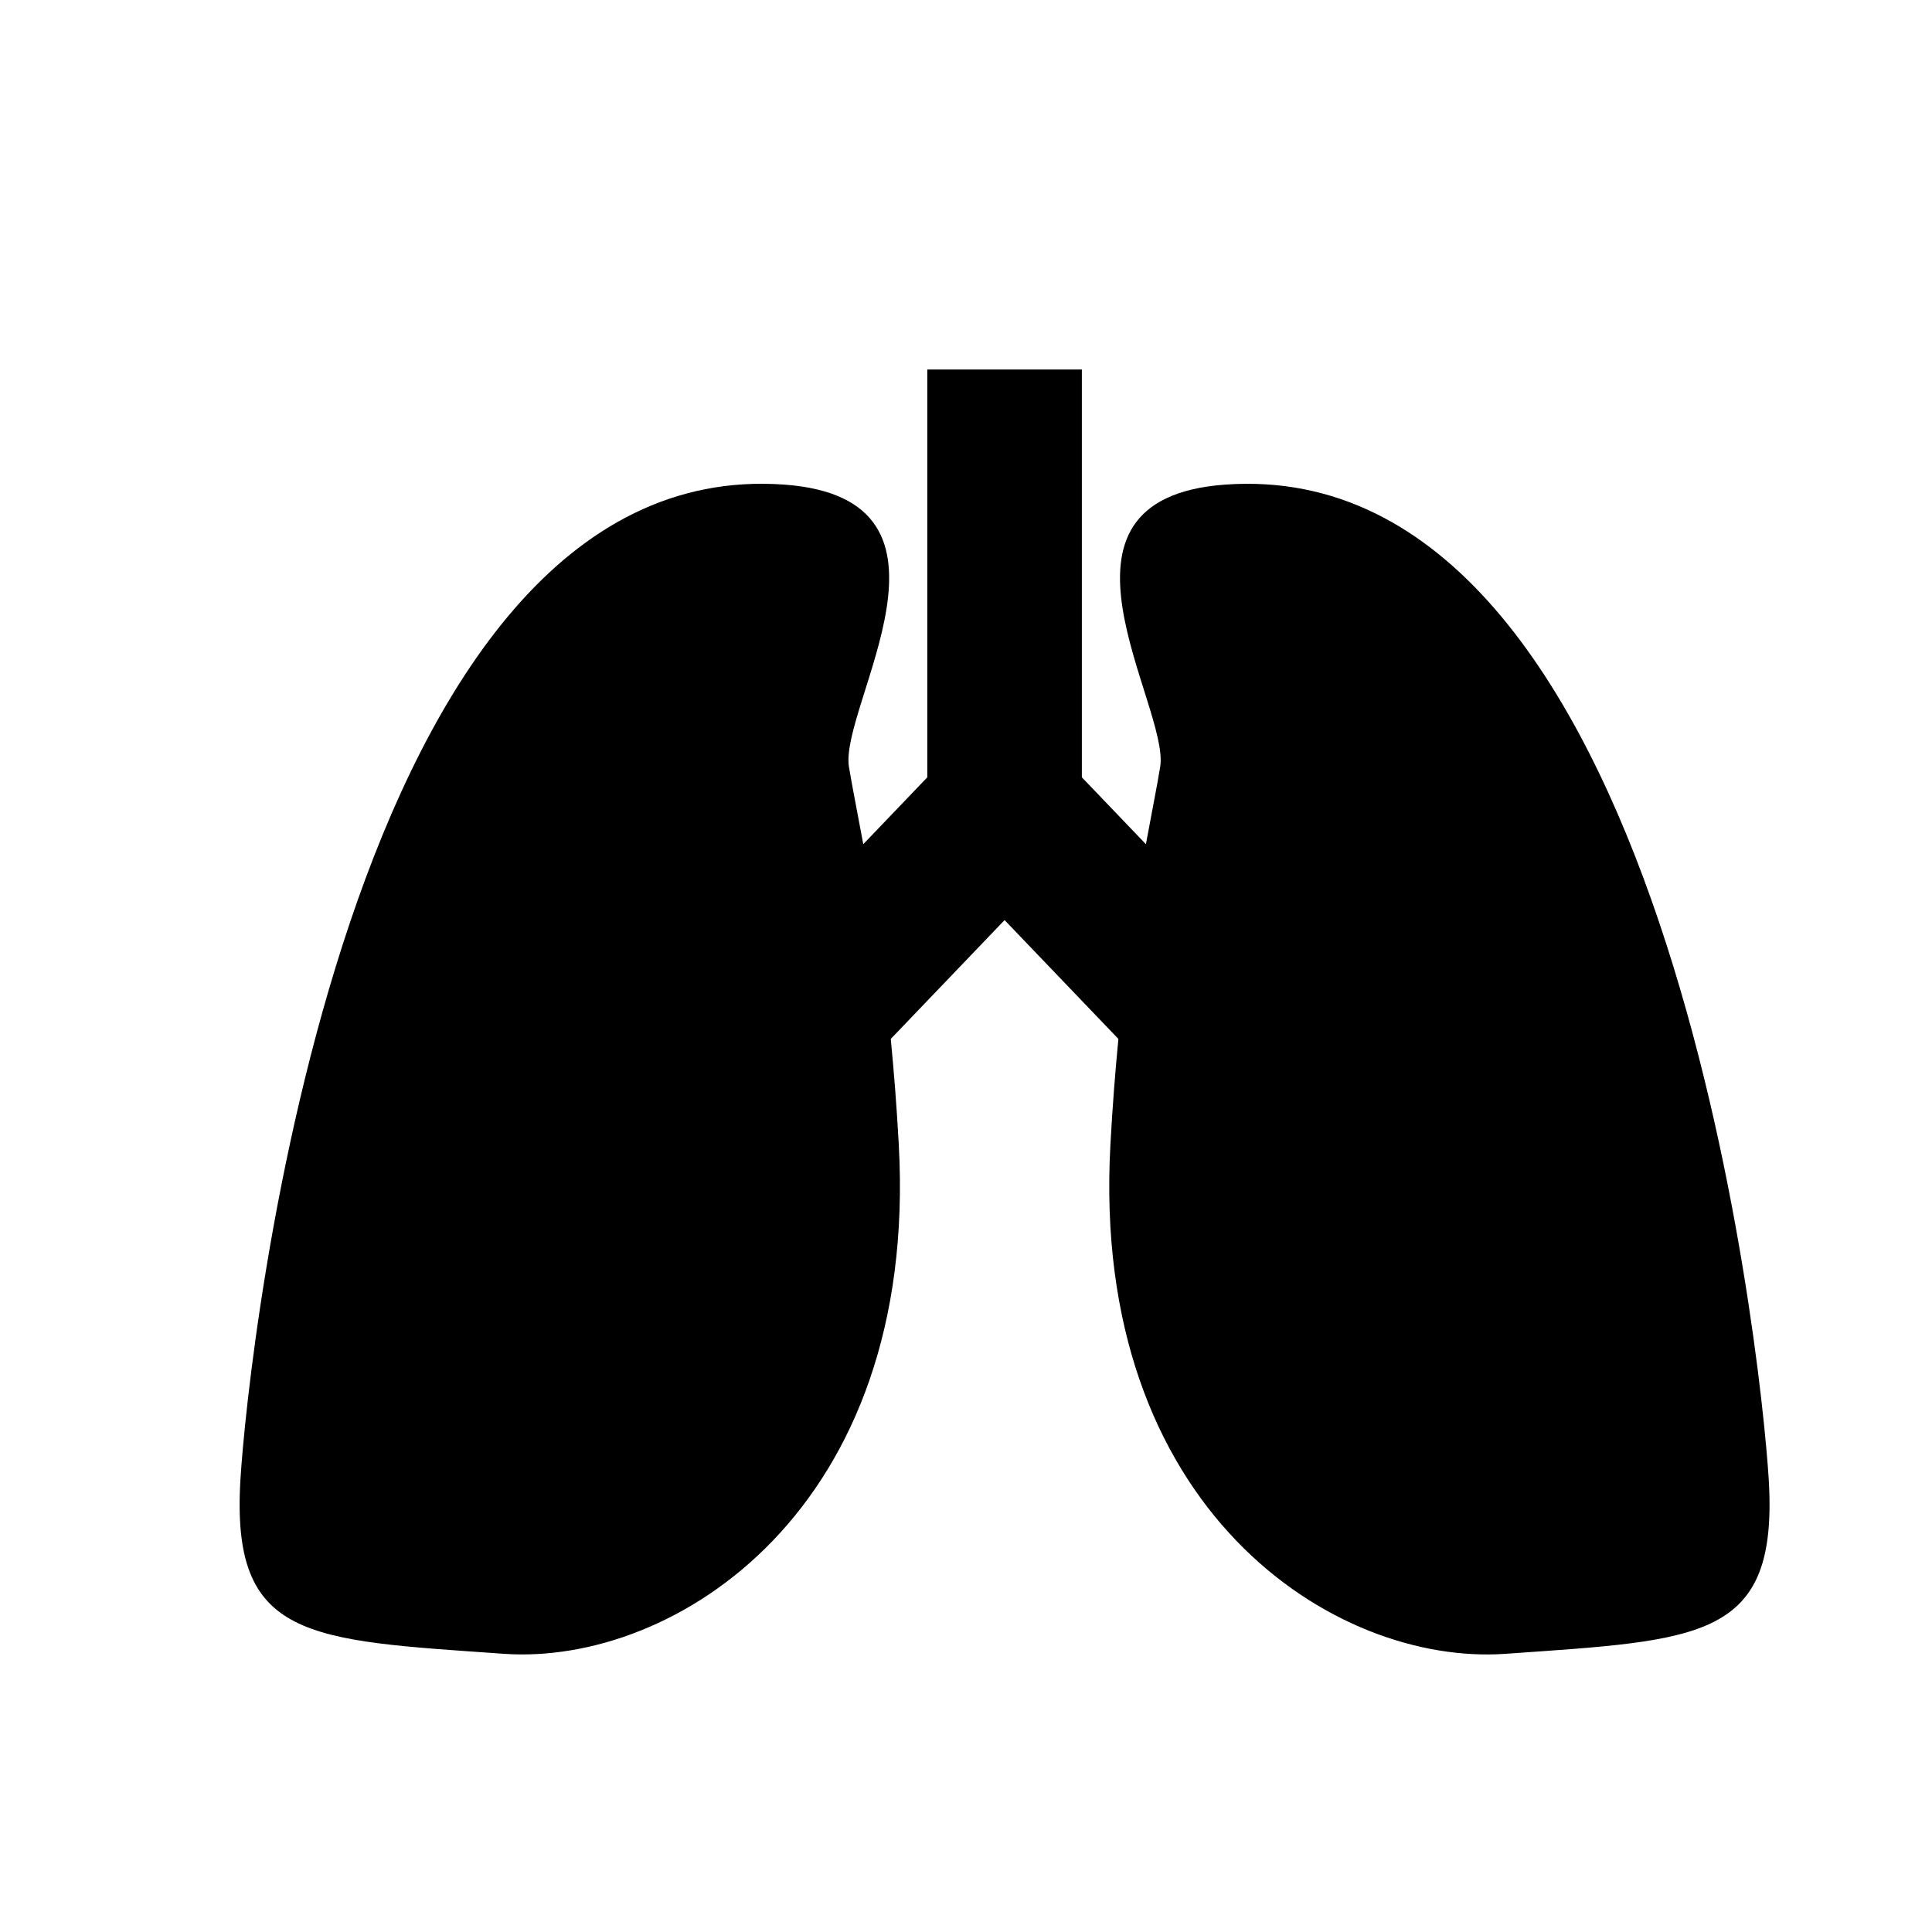
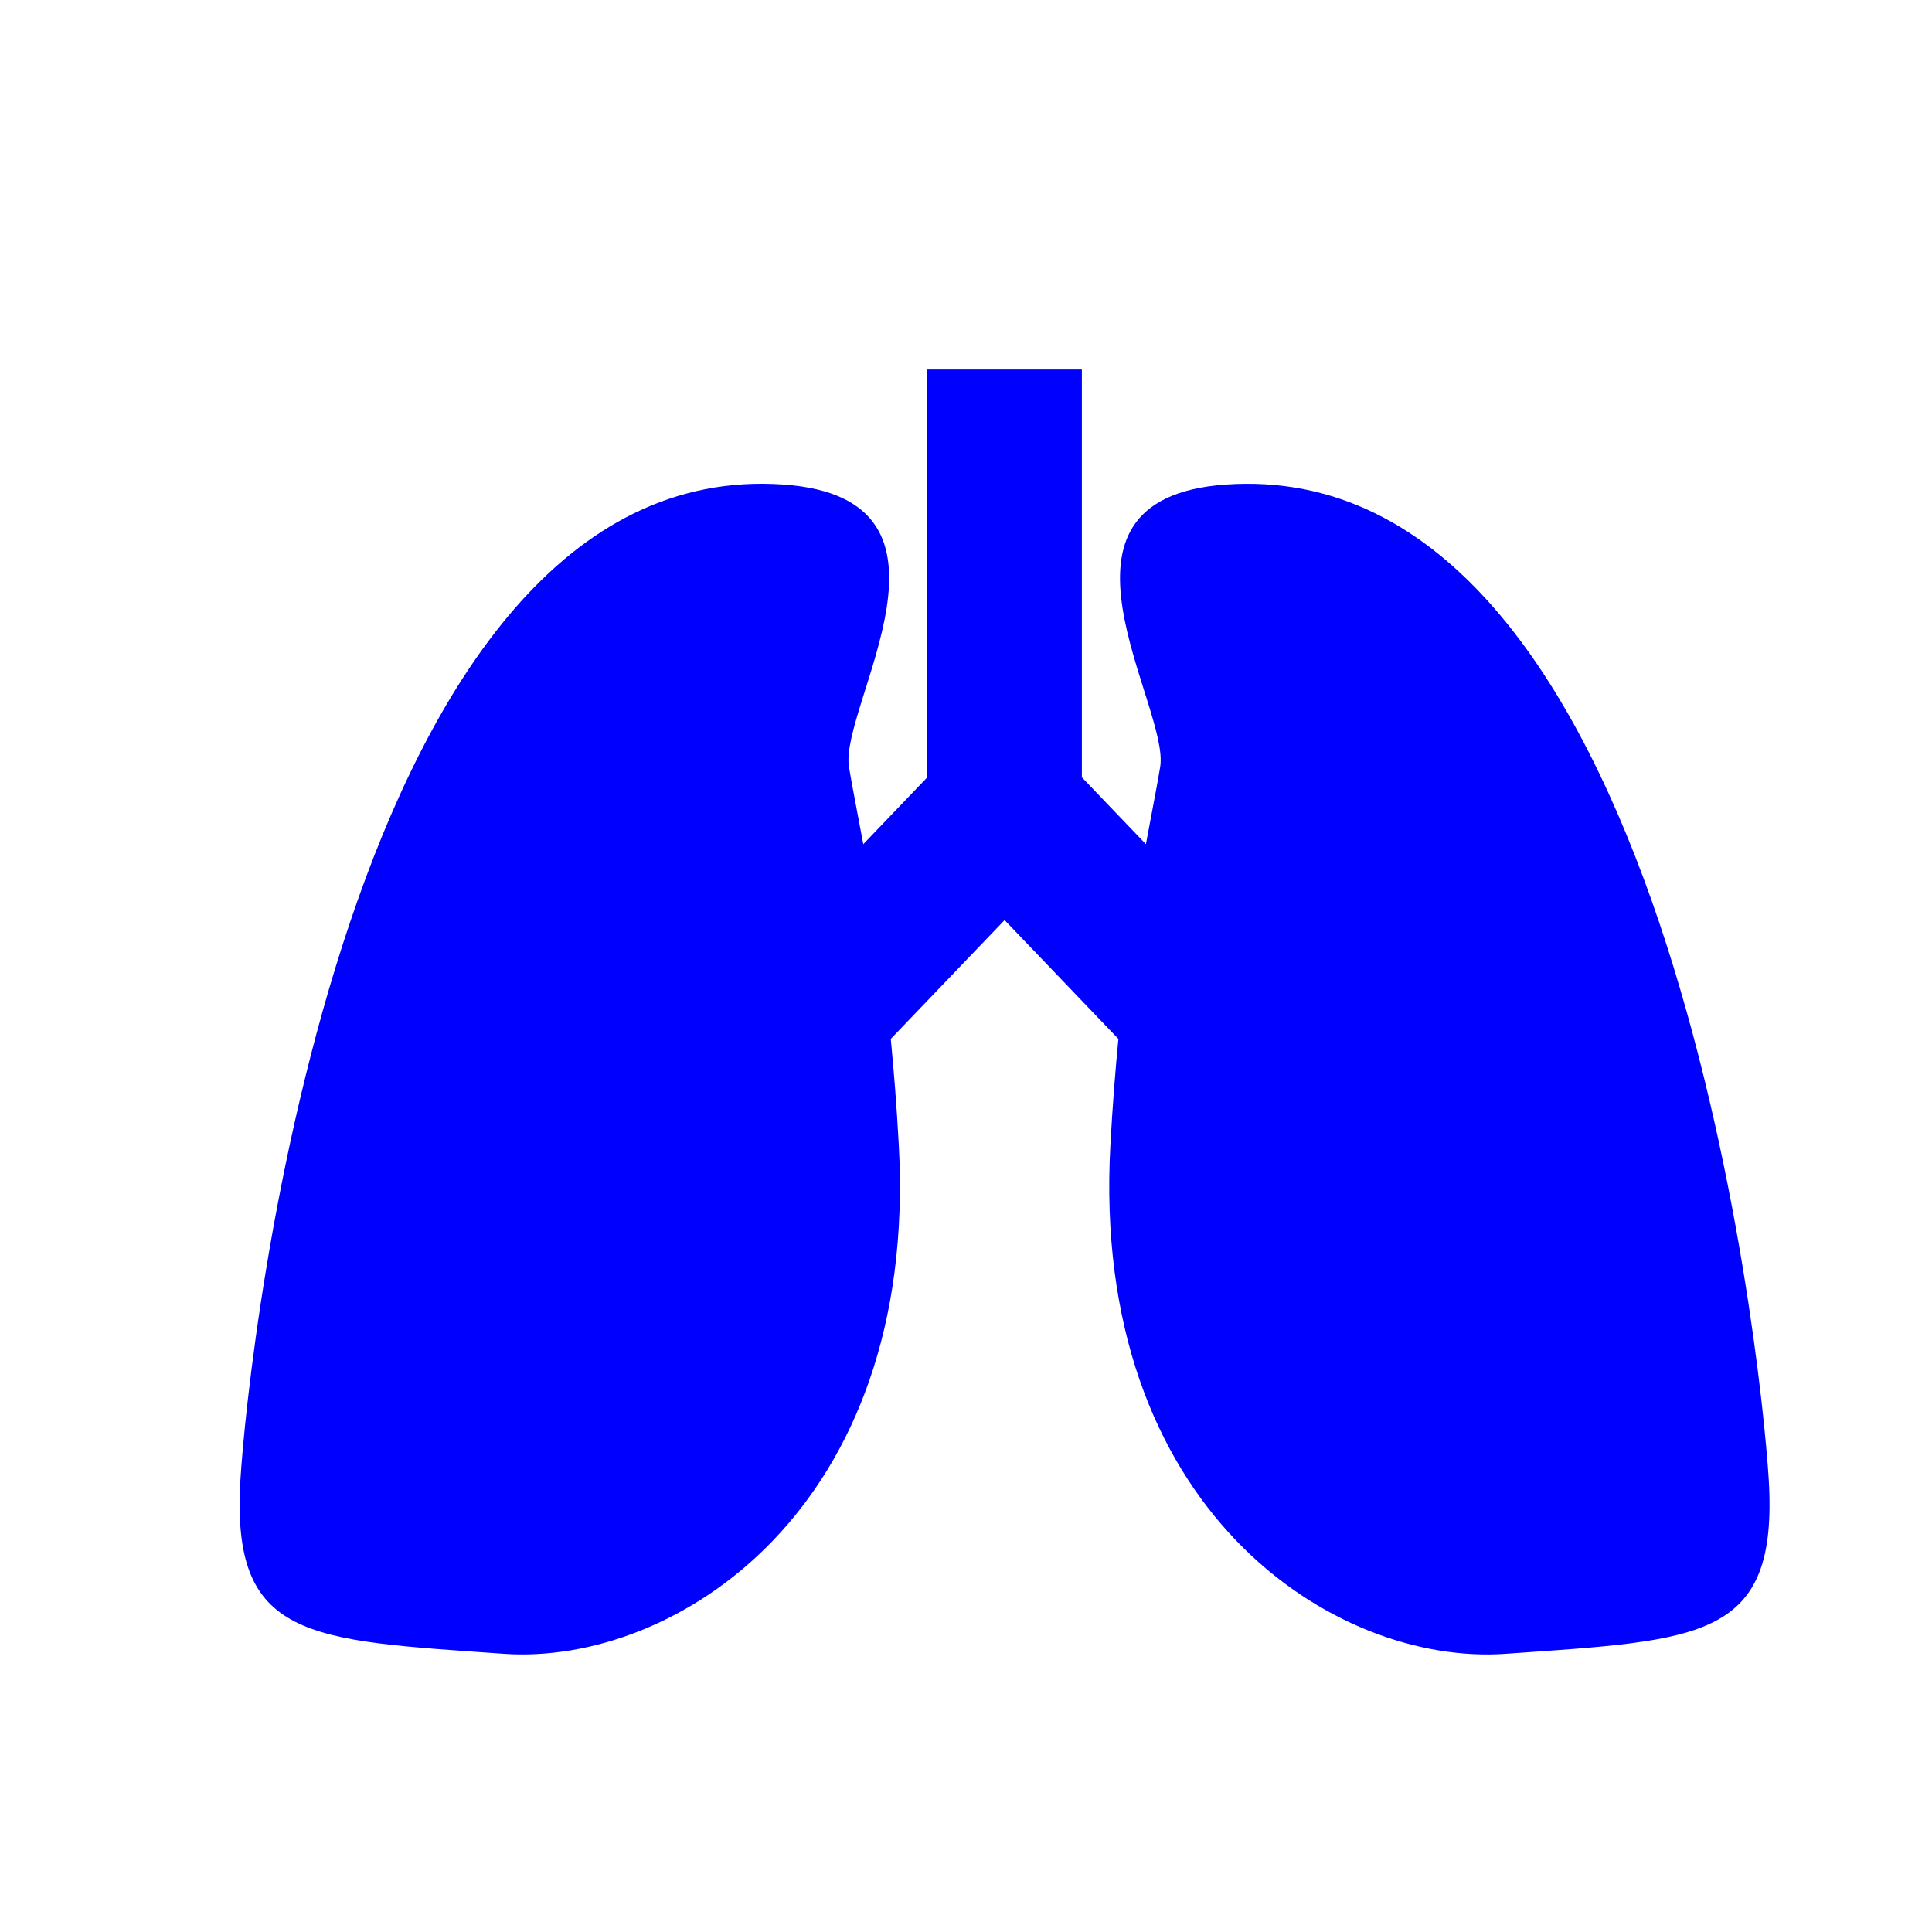
<svg xmlns="http://www.w3.org/2000/svg" width="1200pt" height="1200pt" version="1.1" viewBox="0 0 1200 1200" id="svg4">
  <defs id="defs8" />
-   <path d="m1098.6 919.02c-4.848-80.195-64.367-637.3-337.38-618.04-122.64 8.652-34.43 137.69-40.609 175.36-1.98 12.156-5.207 28.008-8.867 48l-39.781-41.531v-253.31h-96v253.31l-39.77 41.531c-3.684-20.004-6.898-35.855-8.891-48.012-6.156-37.668 82.031-166.7-40.586-175.36-273.01-19.262-332.53 537.84-337.38 618.04-6.012 99.637 41.855 99.602 163.48 108.19 106.52 7.512 257.82-89.762 245.44-316.12-1.297-23.797-3.023-45.66-4.981-65.785l70.691-73.809 70.691 73.812c-1.957 20.125-3.672 42-4.969 65.797-12.406 226.36 138.89 323.63 245.41 316.12 121.64-8.594 169.49-8.559 163.5-108.2z" id="path2" />
+   <path d="m1098.6 919.02c-4.848-80.195-64.367-637.3-337.38-618.04-122.64 8.652-34.43 137.69-40.609 175.36-1.98 12.156-5.207 28.008-8.867 48l-39.781-41.531v-253.31h-96v253.31l-39.77 41.531c-3.684-20.004-6.898-35.855-8.891-48.012-6.156-37.668 82.031-166.7-40.586-175.36-273.01-19.262-332.53 537.84-337.38 618.04-6.012 99.637 41.855 99.602 163.48 108.19 106.52 7.512 257.82-89.762 245.44-316.12-1.297-23.797-3.023-45.66-4.981-65.785l70.691-73.809 70.691 73.812c-1.957 20.125-3.672 42-4.969 65.797-12.406 226.36 138.89 323.63 245.41 316.12 121.64-8.594 169.49-8.559 163.5-108.2z" id="path2" style="fill:#0000ff" />
</svg>
